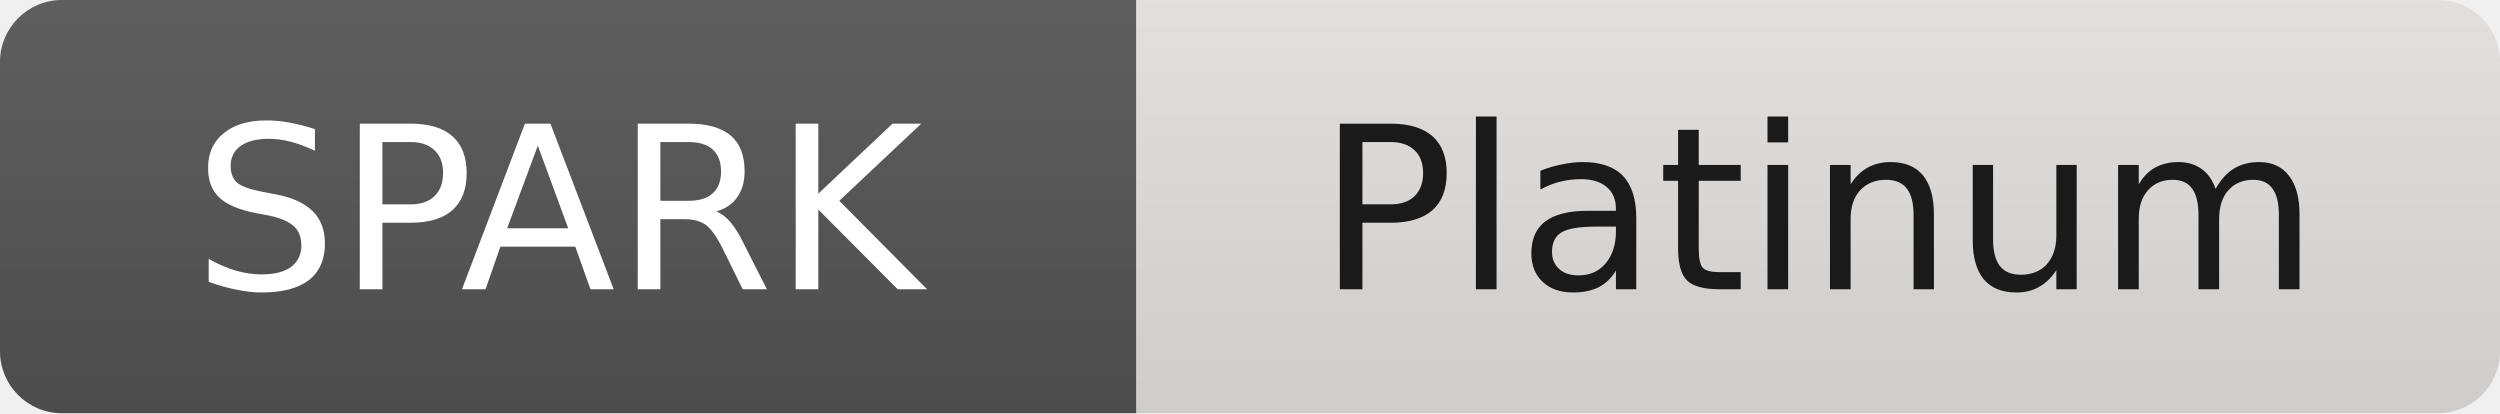
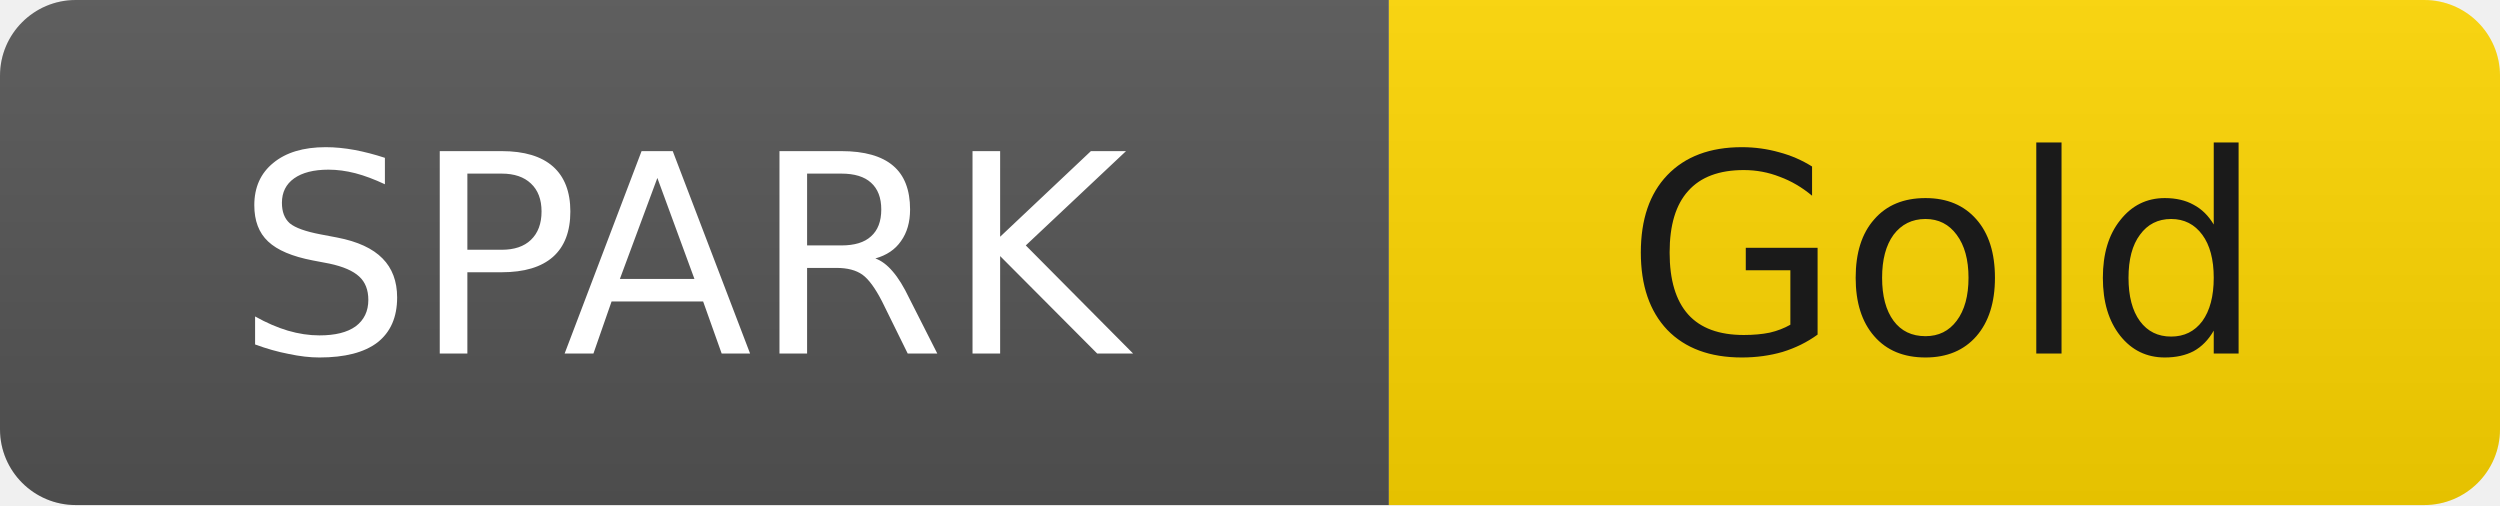
- <svg xmlns="http://www.w3.org/2000/svg" width="121" height="20">
+ <svg xmlns="http://www.w3.org/2000/svg" width="99" height="20">
  <linearGradient id="b" x2="0" y2="100%">
    <stop offset="0" stop-color="#bbb" stop-opacity=".1" />
    <stop offset="1" stop-opacity=".1" />
  </linearGradient>
  <clipPath id="r">
-     <rect width="121" height="20" rx="3" fill="#fff" />
+     <rect width="99" height="20" rx="3" fill="#fff" />
  </clipPath>
  <g clip-path="url(#r)">
    <rect width="55" height="20" fill="#555" />
-     <rect x="55" width="66" height="20" fill="#E5E4E2" />
-     <rect width="121" height="20" fill="url(#b)" />
+     <rect x="55" width="44" height="20" fill="#FFD700" />
+     <rect width="99" height="20" fill="url(#b)" />
  </g>
  <g fill="#fff" font-family="DejaVu Sans,Verdana,Geneva,sans-serif" font-size="11">
    <text x="27" y="14" text-anchor="middle">SPARK</text>
-     <text x="88" y="14" fill="#1a1a1a" text-anchor="middle">Platinum</text>
+     <text x="77" y="14" fill="#1a1a1a" text-anchor="middle">Gold</text>
  </g>
</svg>
